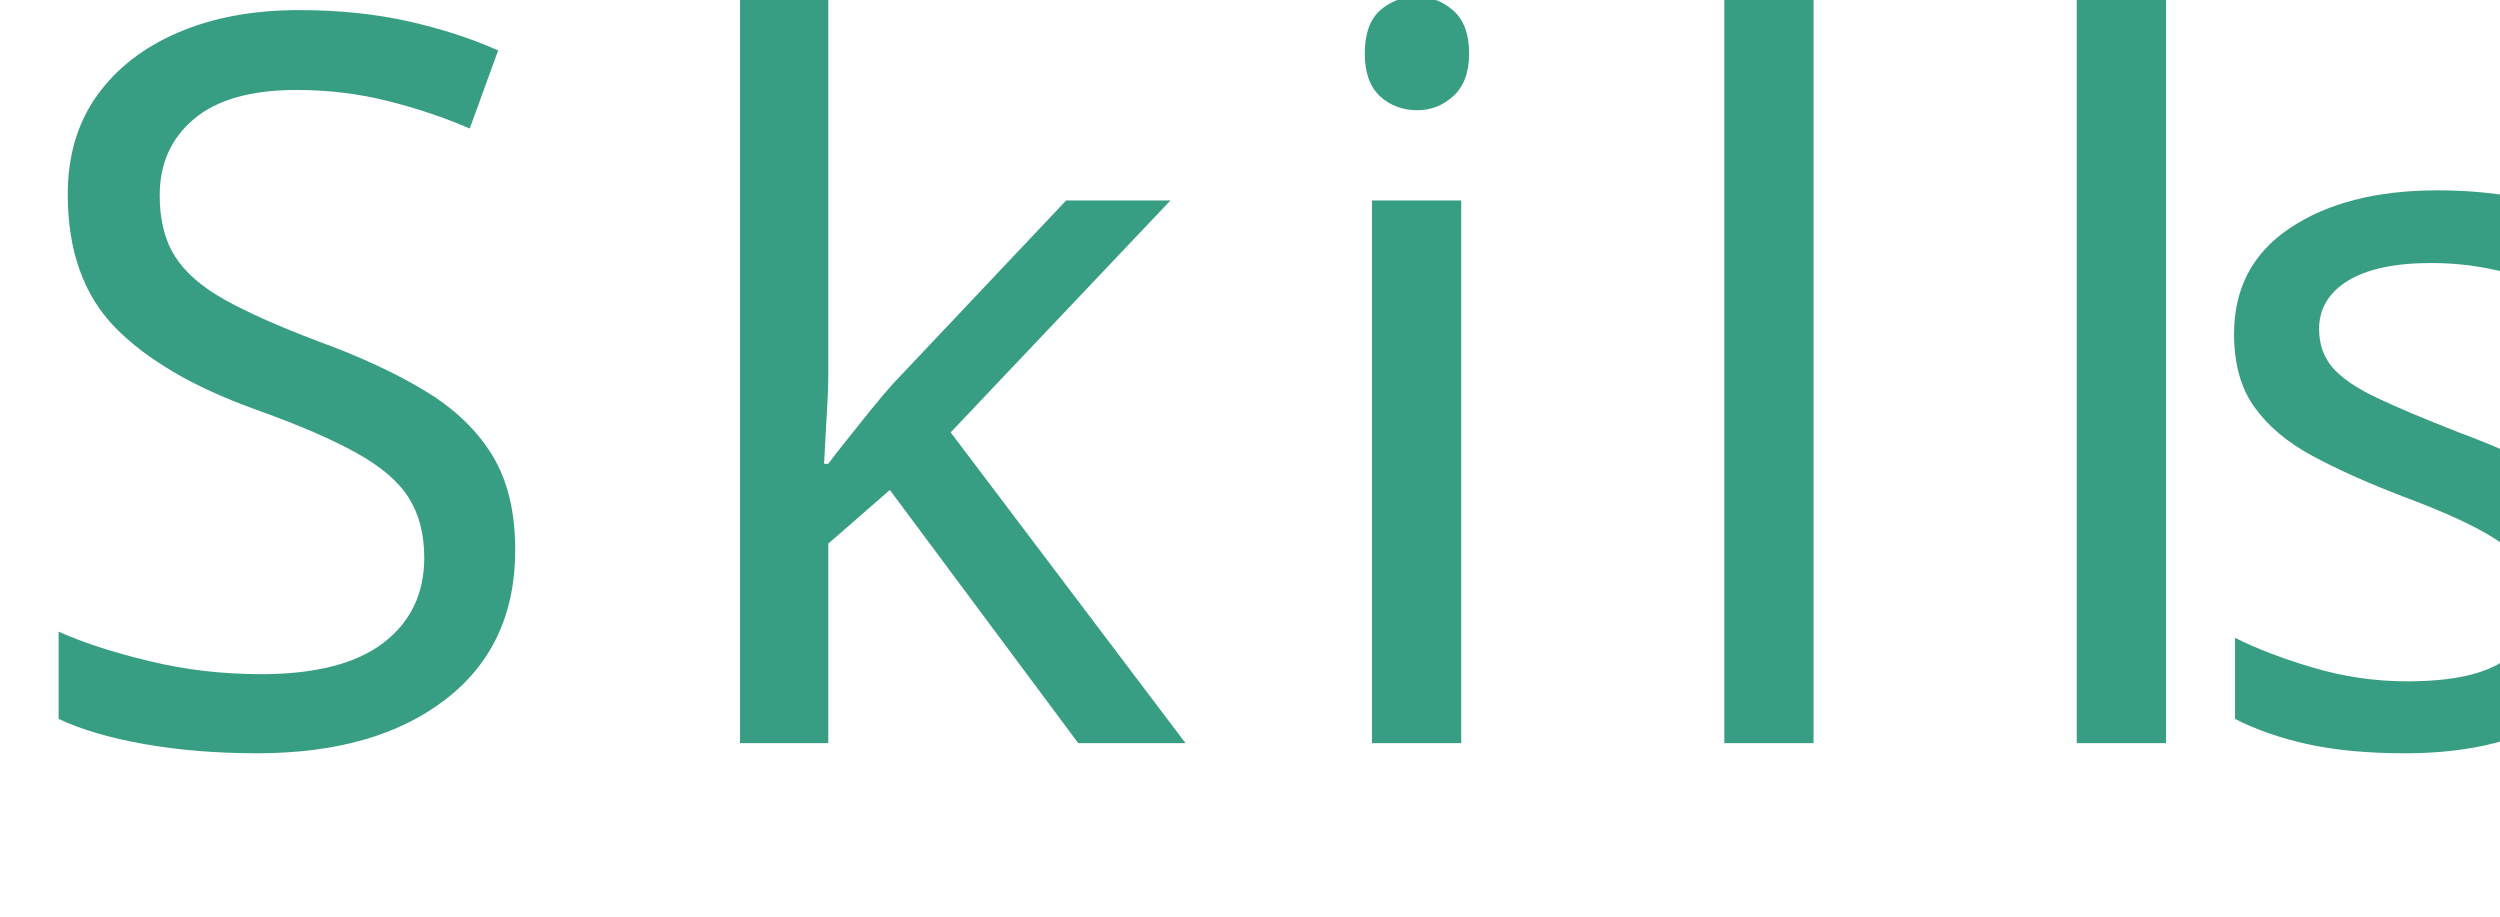
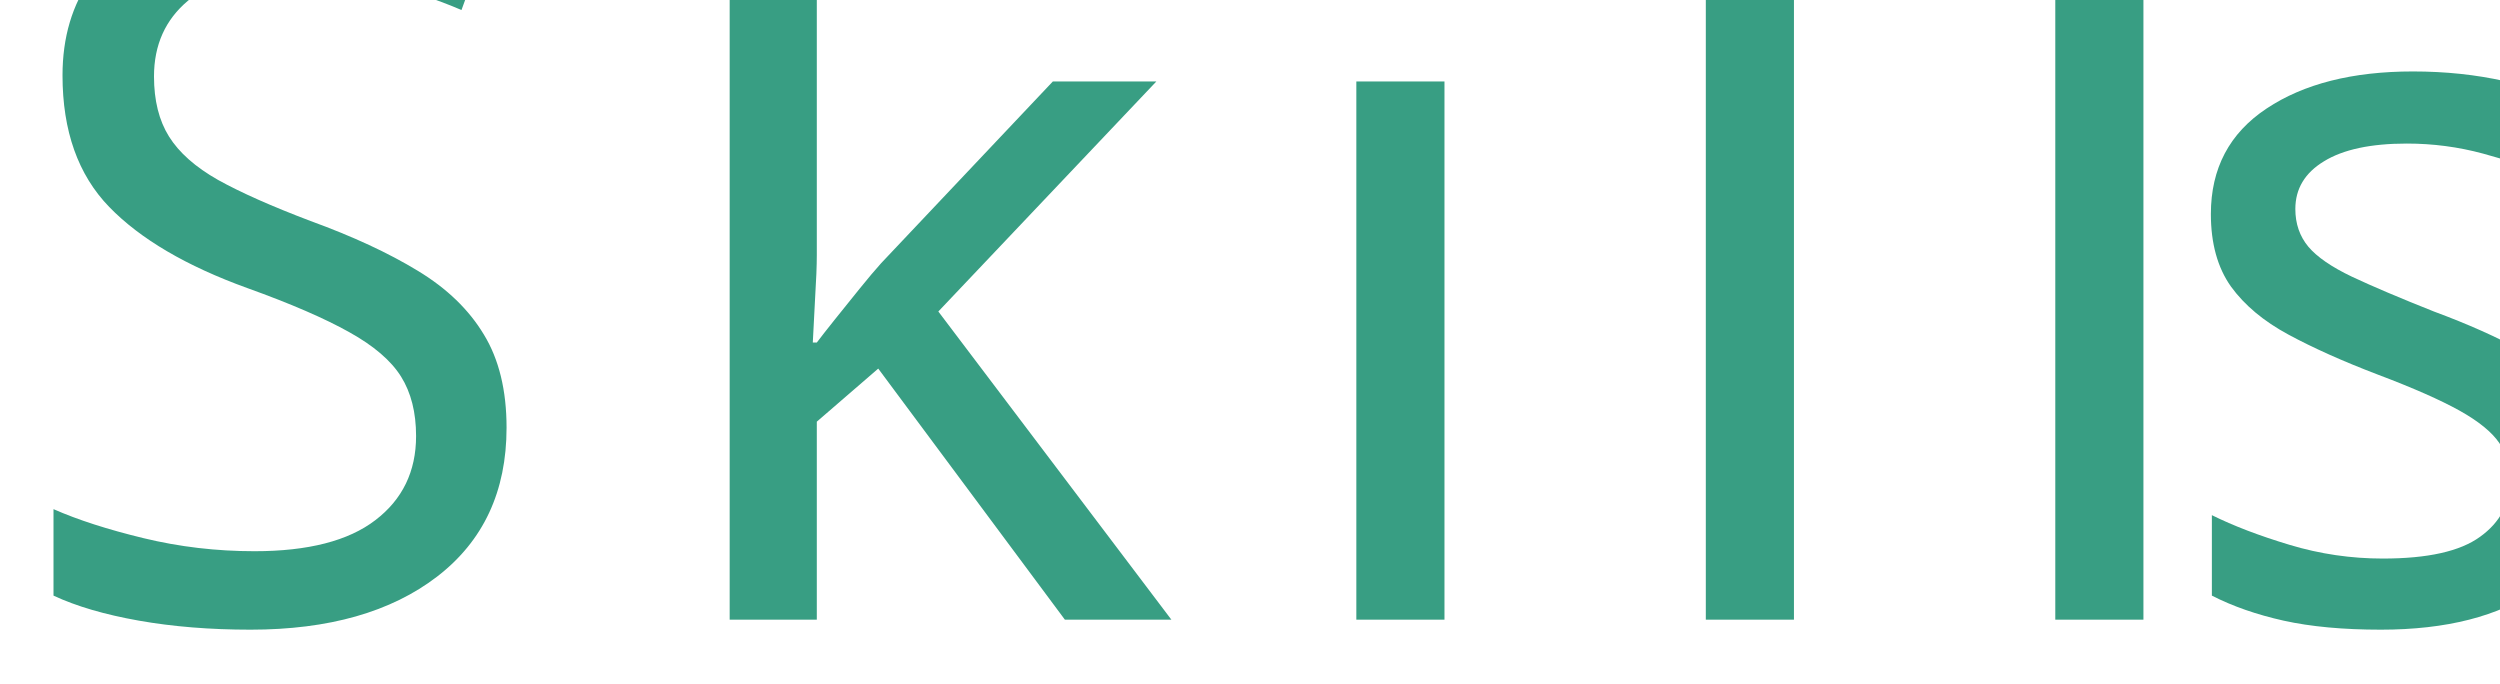
- <svg xmlns="http://www.w3.org/2000/svg" width="120px" height="44px" viewBox="0 0 158 44" version="1.1">
-   <g id="Page-1" stroke="none" stroke-width="1" fill="none" fill-rule="evenodd" font-family="BrushScriptMT, Brush Script MT" font-size="64" font-weight="normal" letter-spacing="5.76">
+ <svg xmlns="http://www.w3.org/2000/svg" width="117px" height="32px" viewBox="0 0 117 32" version="1.1">
+   <g id="Page-1" stroke="none" stroke-width="1" fill="none" fill-rule="evenodd" font-family="BrushScriptMT, Brush Script MT" font-size="47" font-weight="normal" letter-spacing="4.23">
    <text id="Skills" fill="#389E83">
-       <tspan x="0.436" y="40">Skill</tspan>
-       <tspan x="137.924" y="40" letter-spacing="5.671">s</tspan>
+       <tspan x="0.113" y="29">Skill</tspan>
+       <tspan x="101.08" y="29" letter-spacing="4.142">s</tspan>
    </text>
  </g>
</svg>
